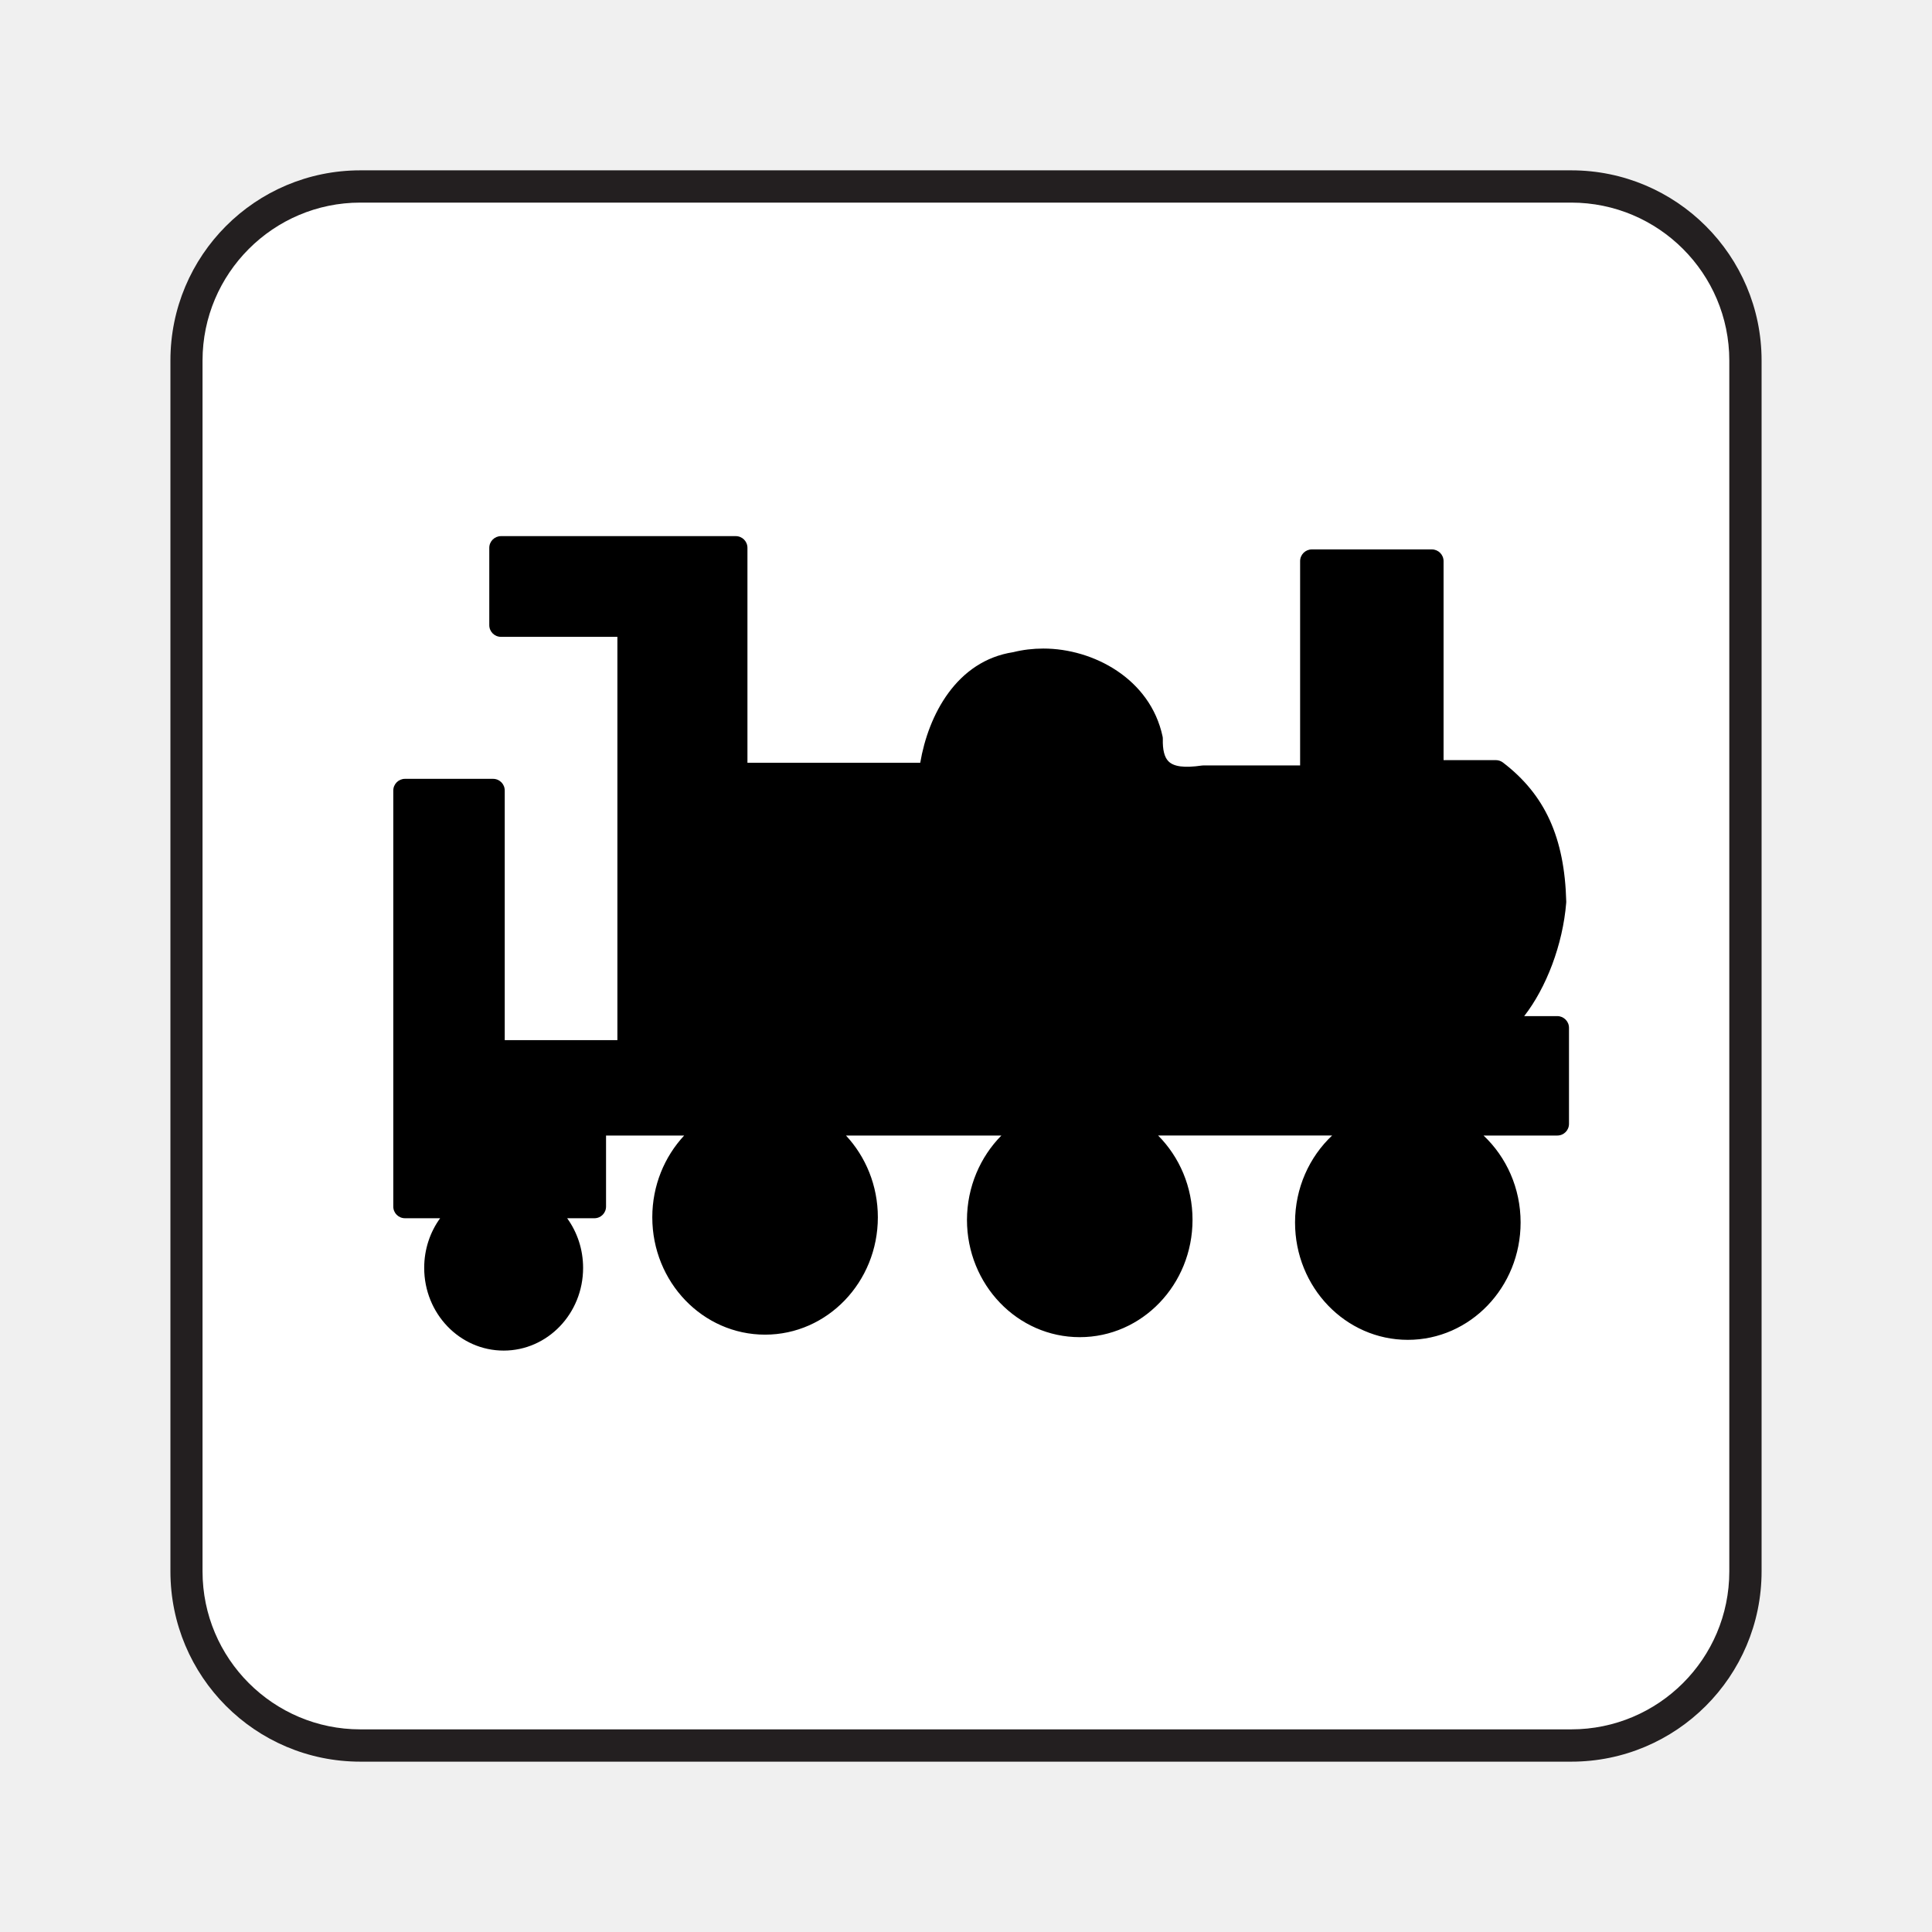
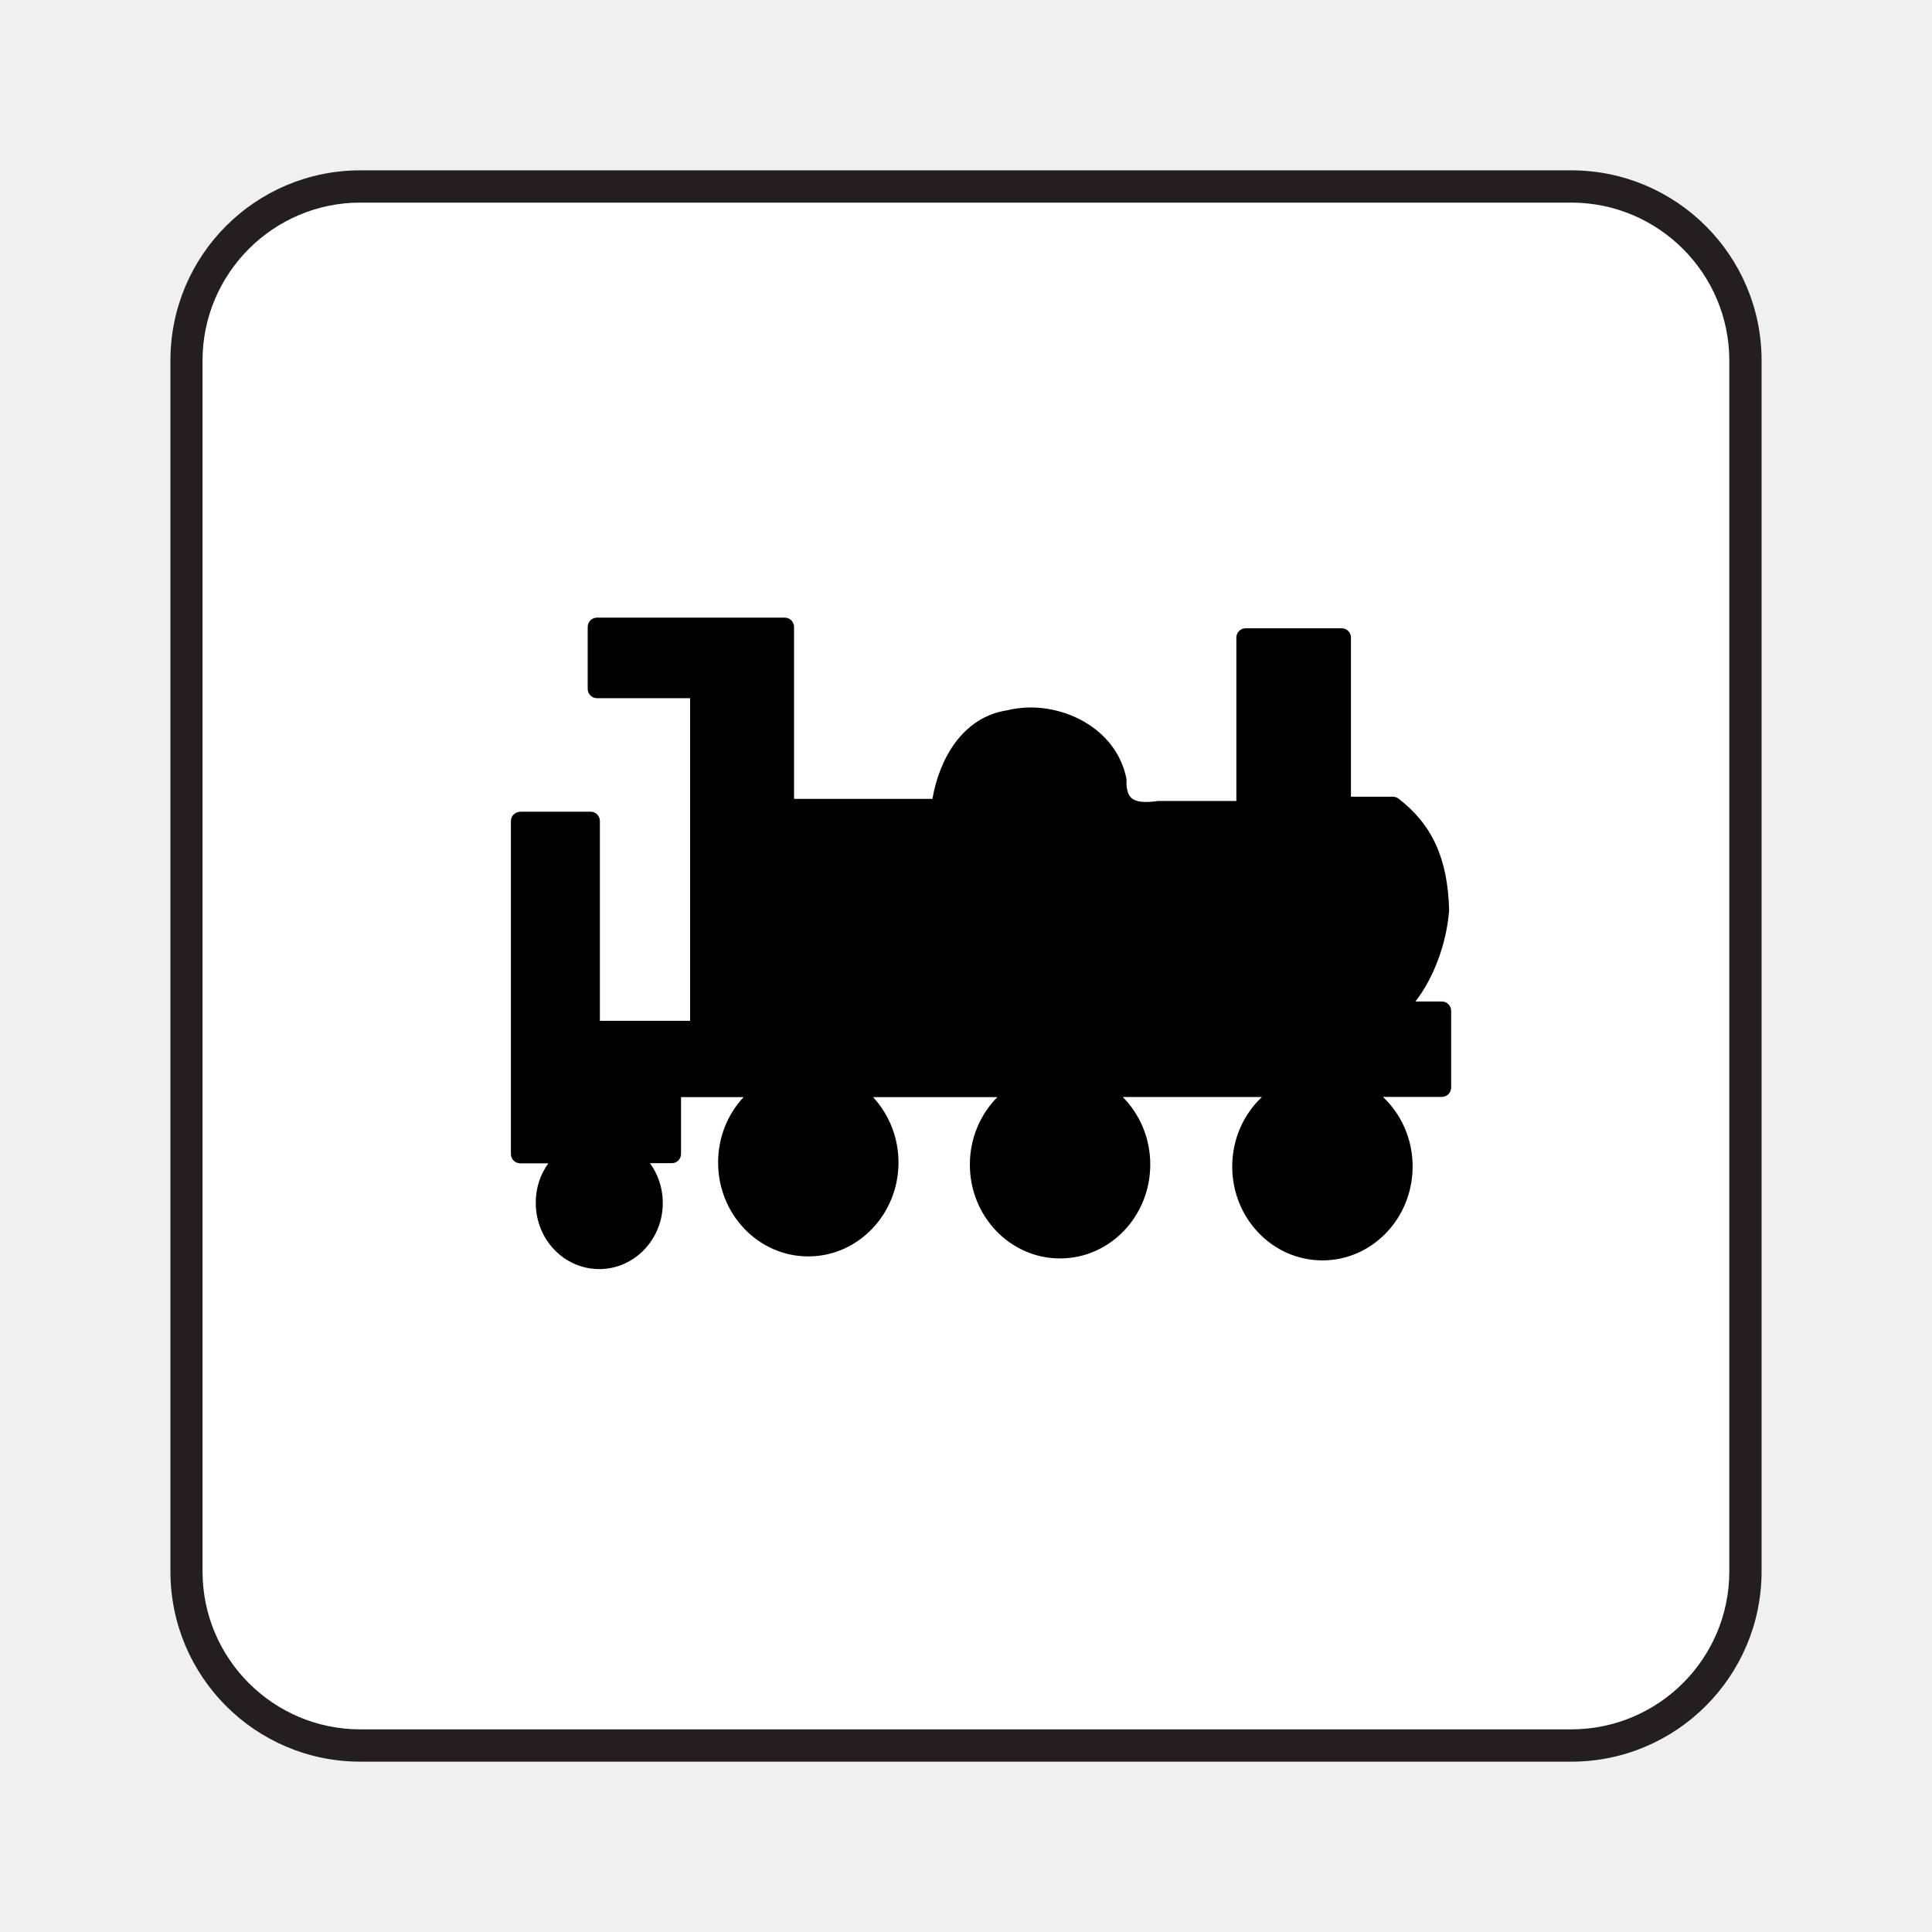
<svg xmlns="http://www.w3.org/2000/svg" width="16px" height="16px" viewBox="0 0 16 16" version="1.1" id="SVGRoot">
  <defs id="defs20207" />
  <g id="layer1">
    <g id="g29910" transform="matrix(1.333333,0,0,-1.333333,13.01267,14.58933)">
      <path d="M 0,0 C 0.652,0 1.182,0.529 1.182,1.182 V 8.703 C 1.182,9.355 0.652,9.884 0,9.884 h -7.521 c -0.653,0 -1.18,-0.529 -1.18,-1.181 V 1.182 C -8.701,0.529 -8.174,0 -7.521,0 Z" style="fill:#231f20;fill-opacity:1;fill-rule:nonzero;stroke:none" id="path29912" />
    </g>
    <g id="g29914" transform="matrix(1.333333,0,0,-1.333333,2.984001,1.677863)">
      <path d="m 0,0 c -0.54,0 -0.98,-0.44 -0.98,-0.981 v -7.521 c 0,-0.542 0.44,-0.981 0.98,-0.981 h 7.521 c 0.542,0 0.982,0.439 0.982,0.981 v 7.521 C 8.503,-0.44 8.063,0 7.521,0 Z" style="fill:#ffffff;fill-opacity:1;fill-rule:nonzero;stroke:none" id="path29916" />
    </g>
-     <path fill="param(fill)" fill-opacity="param(fill-opacity)" stroke="param(outline)" stroke-opacity="param(outline-opacity)" d="m 3.354,6.45 h 0.729 c 0.054,0 0.097,0.043 0.097,0.097 V 8.614 H 5.113 V 5.274 H 4.149 c -0.054,0 -0.097,-0.043 -0.097,-0.097 V 4.537 c 0,-0.053 0.043,-0.097 0.097,-0.097 H 6.093 c 0.054,0 0.097,0.043 0.097,0.097 V 6.317 H 7.621 C 7.688,5.921 7.922,5.473 8.391,5.401 c 0.08,-0.02 0.164,-0.03 0.25,-0.03 0.413,0 0.885,0.25 0.987,0.728 0.002,0.008 0.002,0.015 0.002,0.023 -0.002,0.087 0.013,0.149 0.046,0.182 0.043,0.045 0.131,0.057 0.276,0.036 0.004,-6.437e-4 0.009,-9.54e-4 0.013,-9.54e-4 H 10.767 V 4.647 c 0,-0.053 0.043,-0.097 0.097,-0.097 h 0.994 c 0.053,0 0.097,0.043 0.097,0.097 v 1.648 h 0.433 c 0.021,0 0.042,0.007 0.059,0.02 0.348,0.266 0.51,0.621 0.524,1.151 9.7e-5,0.003 0,0.007 -2.71e-4,0.01 -0.028,0.347 -0.165,0.704 -0.348,0.939 h 0.274 c 0.053,0 0.097,0.043 0.097,0.097 v 0.795 c 0,0.054 -0.043,0.097 -0.097,0.097 H 12.286 c 0.189,0.178 0.307,0.435 0.307,0.72 3.8e-5,0.537 -0.418,0.972 -0.934,0.972 -0.516,5.8e-5 -0.934,-0.435 -0.934,-0.972 v -1.94e-4 c 1.9e-5,-0.286 0.119,-0.543 0.307,-0.72 H 9.591 c 0.176,0.177 0.285,0.424 0.285,0.698 3.87e-5,0.537 -0.418,0.972 -0.934,0.972 -0.516,4e-5 -0.934,-0.435 -0.934,-0.972 v -1.93e-4 C 8.009,9.829 8.118,9.581 8.293,9.404 H 7.006 C 7.169,9.579 7.27,9.818 7.27,10.081 7.27,10.617 6.852,11.053 6.336,11.053 5.82,11.053 5.402,10.618 5.402,10.081 V 10.081 C 5.402,9.818 5.503,9.579 5.666,9.404 H 5.019 v 0.588 c 0,0.054 -0.043,0.097 -0.097,0.097 H 4.697 c 0.083,0.115 0.132,0.257 0.132,0.411 1.89e-5,0.378 -0.294,0.685 -0.658,0.685 -0.363,4e-5 -0.658,-0.306 -0.658,-0.685 v -1.55e-4 c 2.43e-5,-0.154 0.049,-0.297 0.132,-0.411 H 3.354 c -0.054,0 -0.097,-0.043 -0.097,-0.097 V 6.547 c 0,-0.053 0.043,-0.097 0.097,-0.097 z" id="path8" style="stroke-width:0.019" />
+     <path fill="param(fill)" fill-opacity="param(fill-opacity)" stroke="param(outline)" stroke-opacity="param(outline-opacity)" d="m 4.308,6.722 h 0.583 c 0.043,0 0.077,0.035 0.077,0.077 V 8.454 H 5.715 V 5.782 H 4.944 c -0.043,0 -0.077,-0.035 -0.077,-0.077 V 5.192 c 0,-0.043 0.035,-0.077 0.077,-0.077 h 1.555 c 0.043,0 0.077,0.035 0.077,0.077 V 6.616 H 7.722 C 7.776,6.299 7.963,5.941 8.338,5.883 c 0.064,-0.016 0.131,-0.024 0.2,-0.024 0.331,0 0.708,0.2 0.789,0.582 0.001,0.006 0.002,0.012 0.002,0.018 -0.002,0.07 0.01,0.119 0.037,0.146 0.035,0.036 0.105,0.045 0.221,0.029 0.004,-5.15e-4 0.007,-7.632e-4 0.011,-7.632e-4 H 10.239 V 5.28 c 0,-0.043 0.035,-0.077 0.077,-0.077 h 0.795 c 0.043,0 0.077,0.035 0.077,0.077 v 1.318 h 0.347 c 0.017,0 0.034,0.006 0.047,0.016 0.278,0.213 0.408,0.497 0.419,0.921 7.8e-5,0.003 0,0.005 -2.17e-4,0.008 -0.022,0.278 -0.132,0.563 -0.279,0.751 h 0.219 c 0.043,0 0.077,0.035 0.077,0.077 v 0.636 c 0,0.043 -0.035,0.077 -0.077,0.077 h -0.488 c 0.151,0.142 0.246,0.348 0.246,0.576 3e-5,0.429 -0.334,0.778 -0.747,0.778 -0.413,4.6e-5 -0.747,-0.348 -0.747,-0.777 v -1.552e-4 c 1.5e-5,-0.229 0.095,-0.434 0.246,-0.576 H 9.298 c 0.14,0.141 0.228,0.339 0.228,0.559 3.1e-5,0.429 -0.334,0.778 -0.747,0.778 -0.413,3.2e-5 -0.747,-0.348 -0.747,-0.777 v -1.544e-4 c 3.07e-5,-0.219 0.087,-0.417 0.228,-0.559 H 7.23 C 7.36,9.226 7.441,9.417 7.441,9.627 7.441,10.056 7.106,10.405 6.694,10.405 6.281,10.405 5.947,10.057 5.947,9.627 V 9.627 C 5.947,9.417 6.027,9.226 6.158,9.086 H 5.64 v 0.47 c 0,0.043 -0.035,0.077 -0.077,0.077 H 5.383 c 0.066,0.092 0.106,0.205 0.106,0.329 1.51e-5,0.303 -0.236,0.548 -0.526,0.548 -0.291,3.2e-5 -0.526,-0.245 -0.526,-0.548 v -1.24e-4 C 4.436,9.839 4.475,9.725 4.541,9.634 h -0.233 c -0.043,0 -0.077,-0.035 -0.077,-0.077 V 6.8 c 0,-0.043 0.035,-0.077 0.077,-0.077 z" id="path8" style="stroke-width:0.015" />
  </g>
</svg>
